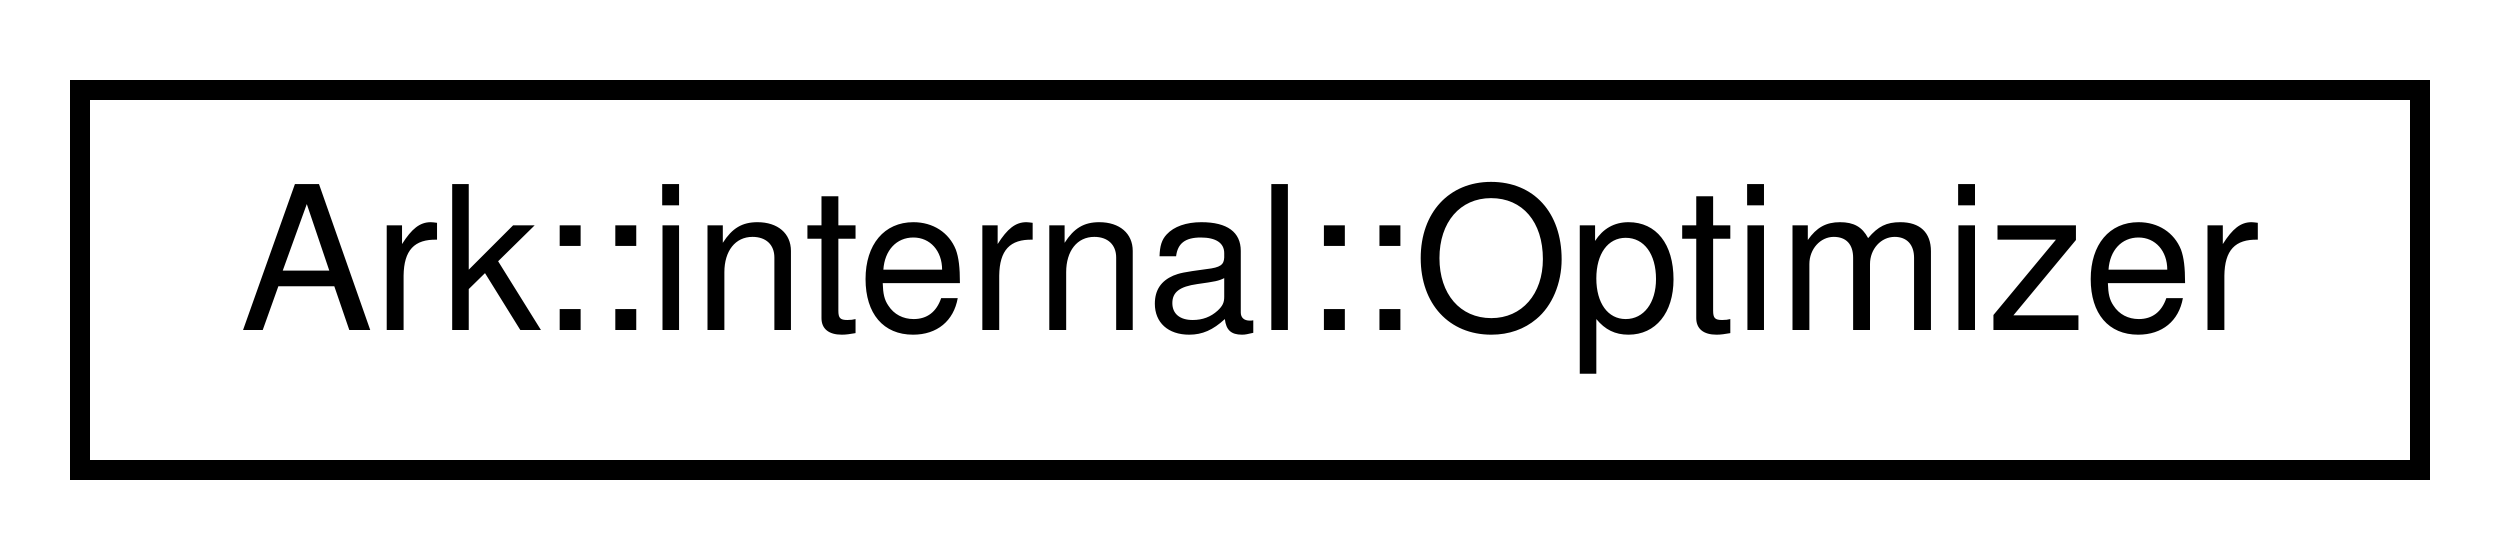
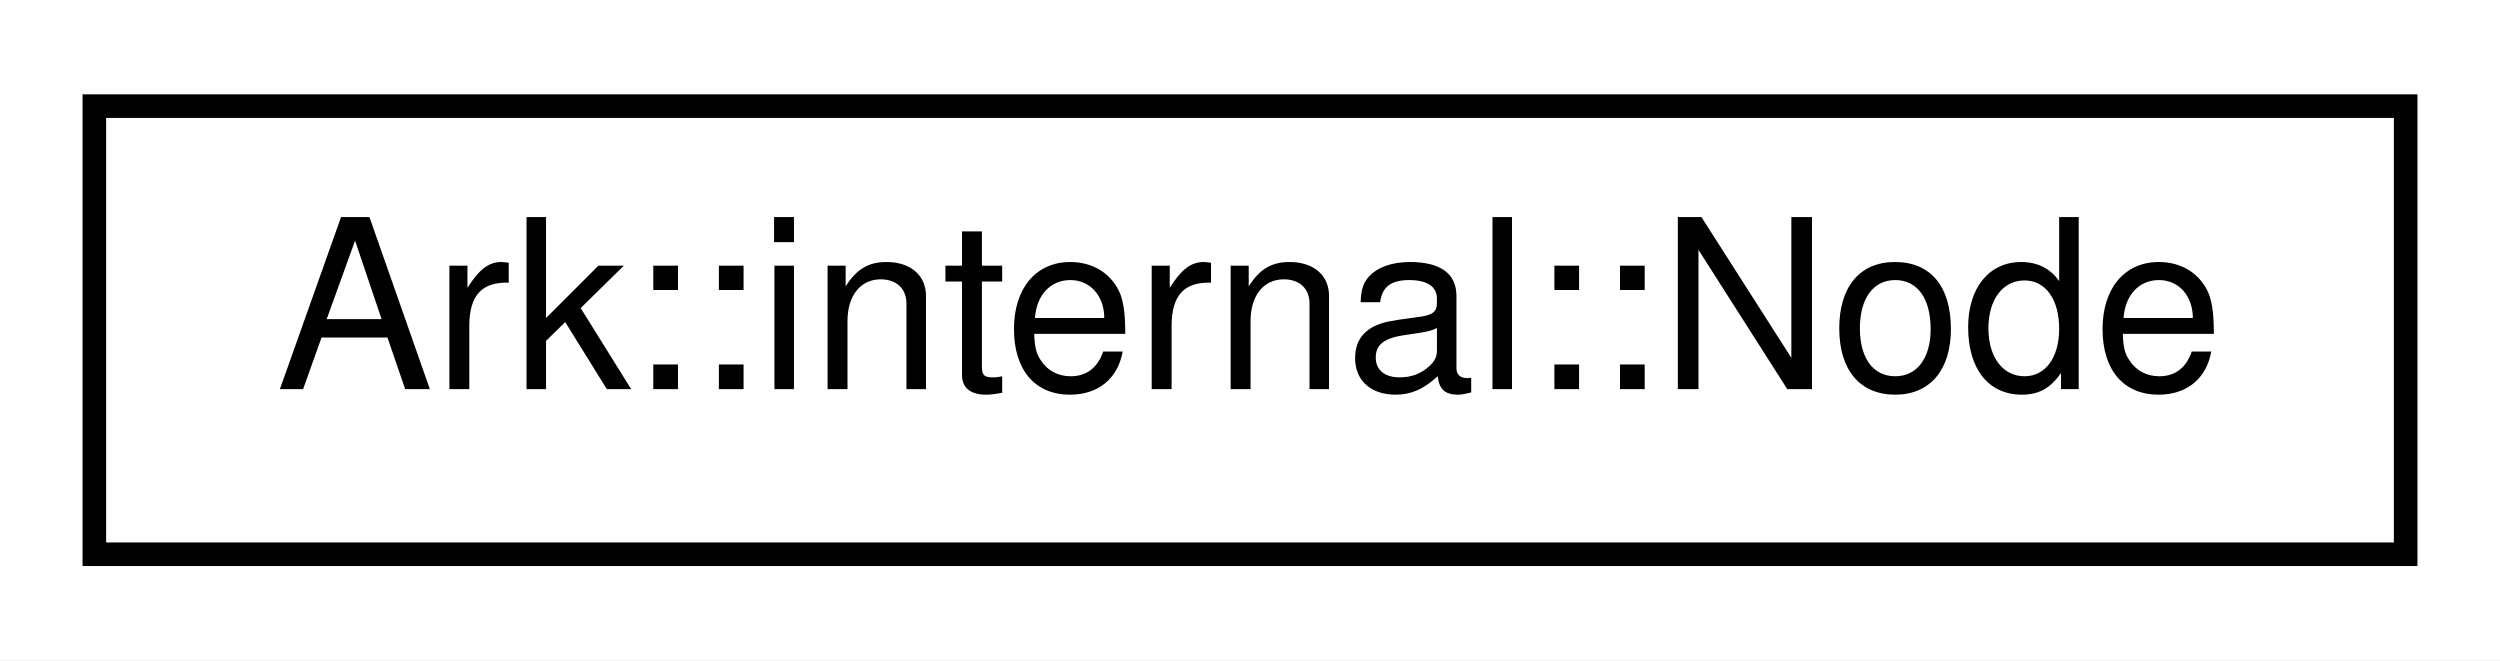
- <svg xmlns="http://www.w3.org/2000/svg" xmlns:xlink="http://www.w3.org/1999/xlink" width="125pt" height="28pt" viewBox="0.00 0.00 125.00 28.00">
+ <svg xmlns="http://www.w3.org/2000/svg" xmlns:xlink="http://www.w3.org/1999/xlink" width="106pt" height="28pt" viewBox="0.00 0.00 106.00 28.00">
  <g id="graph0" class="graph" transform="scale(1 1) rotate(0) translate(4 24)">
-     <polygon fill="white" stroke="transparent" points="-4,4 -4,-24 121,-24 121,4 -4,4" />
+     <polygon fill="white" stroke="transparent" points="-4,4 -4,-24 102,-24 102,4 -4,4" />
    <g id="node1" class="node">
      <g id="a_node1">
-         <a xlink:href="d7/da8/classArk_1_1internal_1_1Optimizer.html" target="_top" xlink:title="The ArkScript AST optimizer.">
-           <polygon fill="white" stroke="black" points="0,-0.5 0,-19.5 117,-19.5 117,-0.5 0,-0.5" />
-           <text text-anchor="middle" x="58.5" y="-7.5" font-family="Helvetica,sans-Serif" font-size="10.00">Ark::internal::Optimizer</text>
+         <a xlink:href="dc/d9e/classArk_1_1internal_1_1Node.html" target="_top" xlink:title="A node of an Abstract Syntax Tree for ArkScript.">
+           <polygon fill="white" stroke="black" points="0,-0.5 0,-19.5 98,-19.5 98,-0.5 0,-0.5" />
+           <text text-anchor="middle" x="49" y="-7.5" font-family="Helvetica,sans-Serif" font-size="10.00">Ark::internal::Node</text>
        </a>
      </g>
    </g>
  </g>
</svg>
